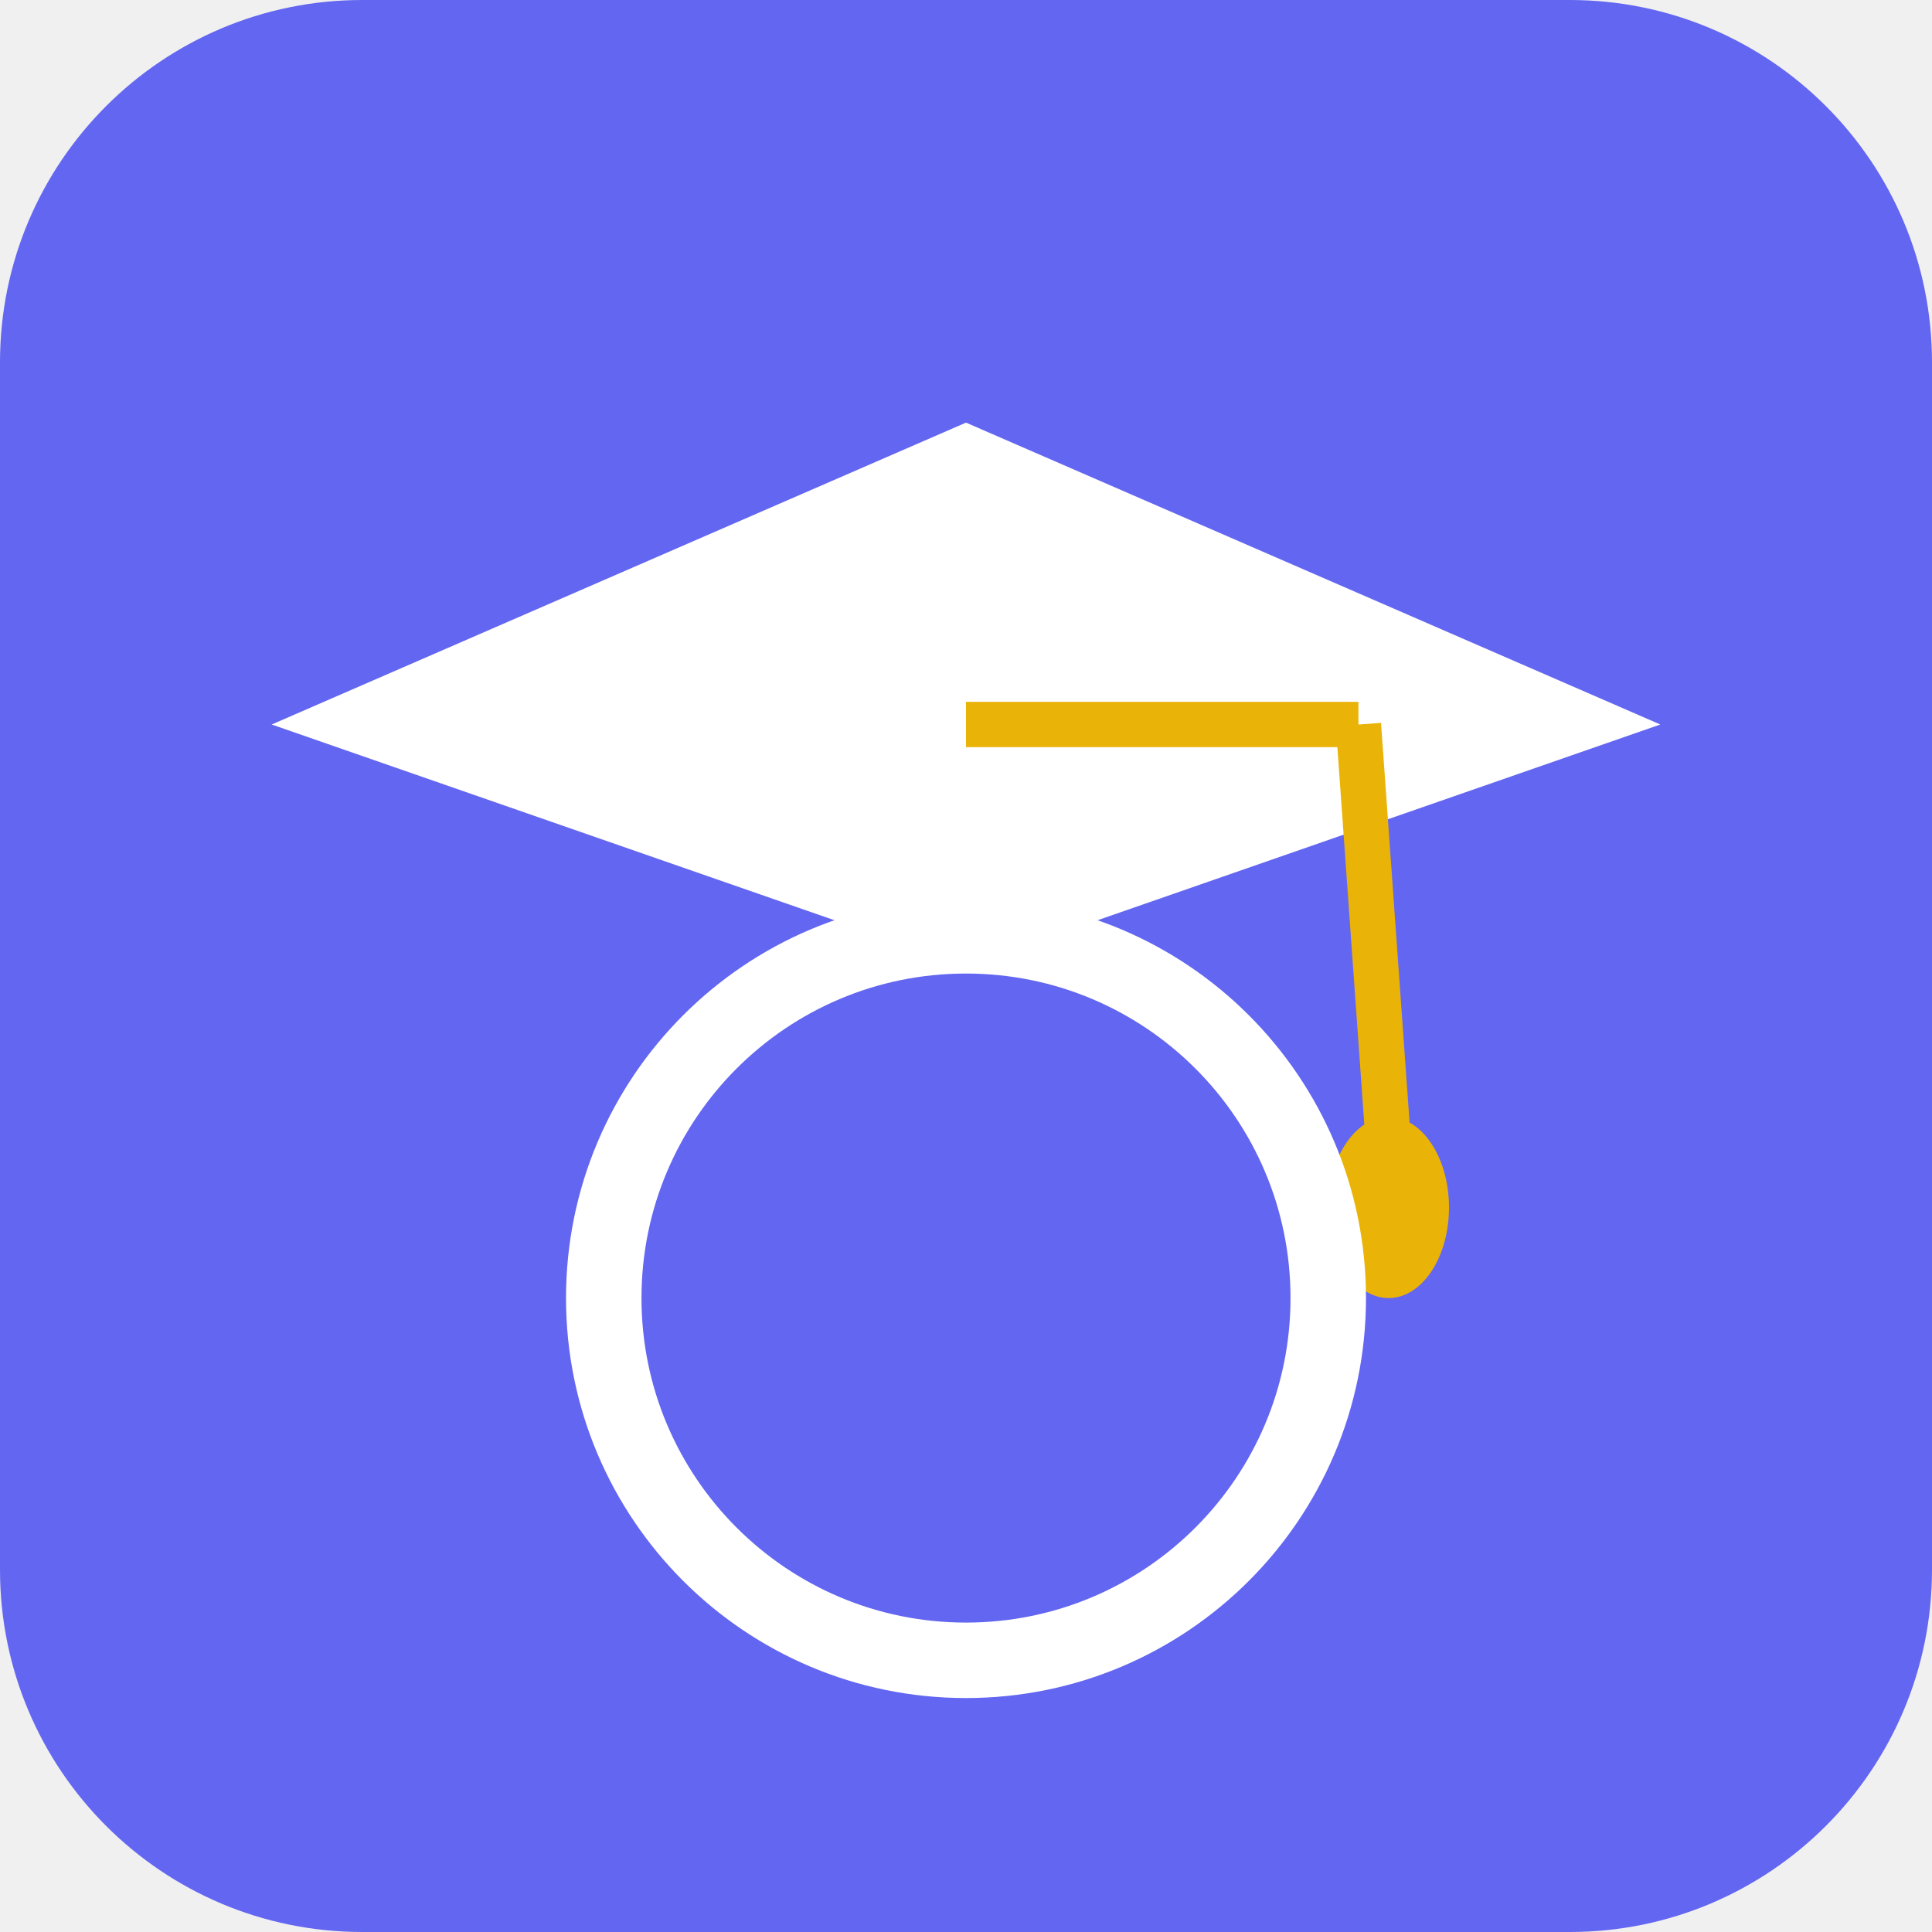
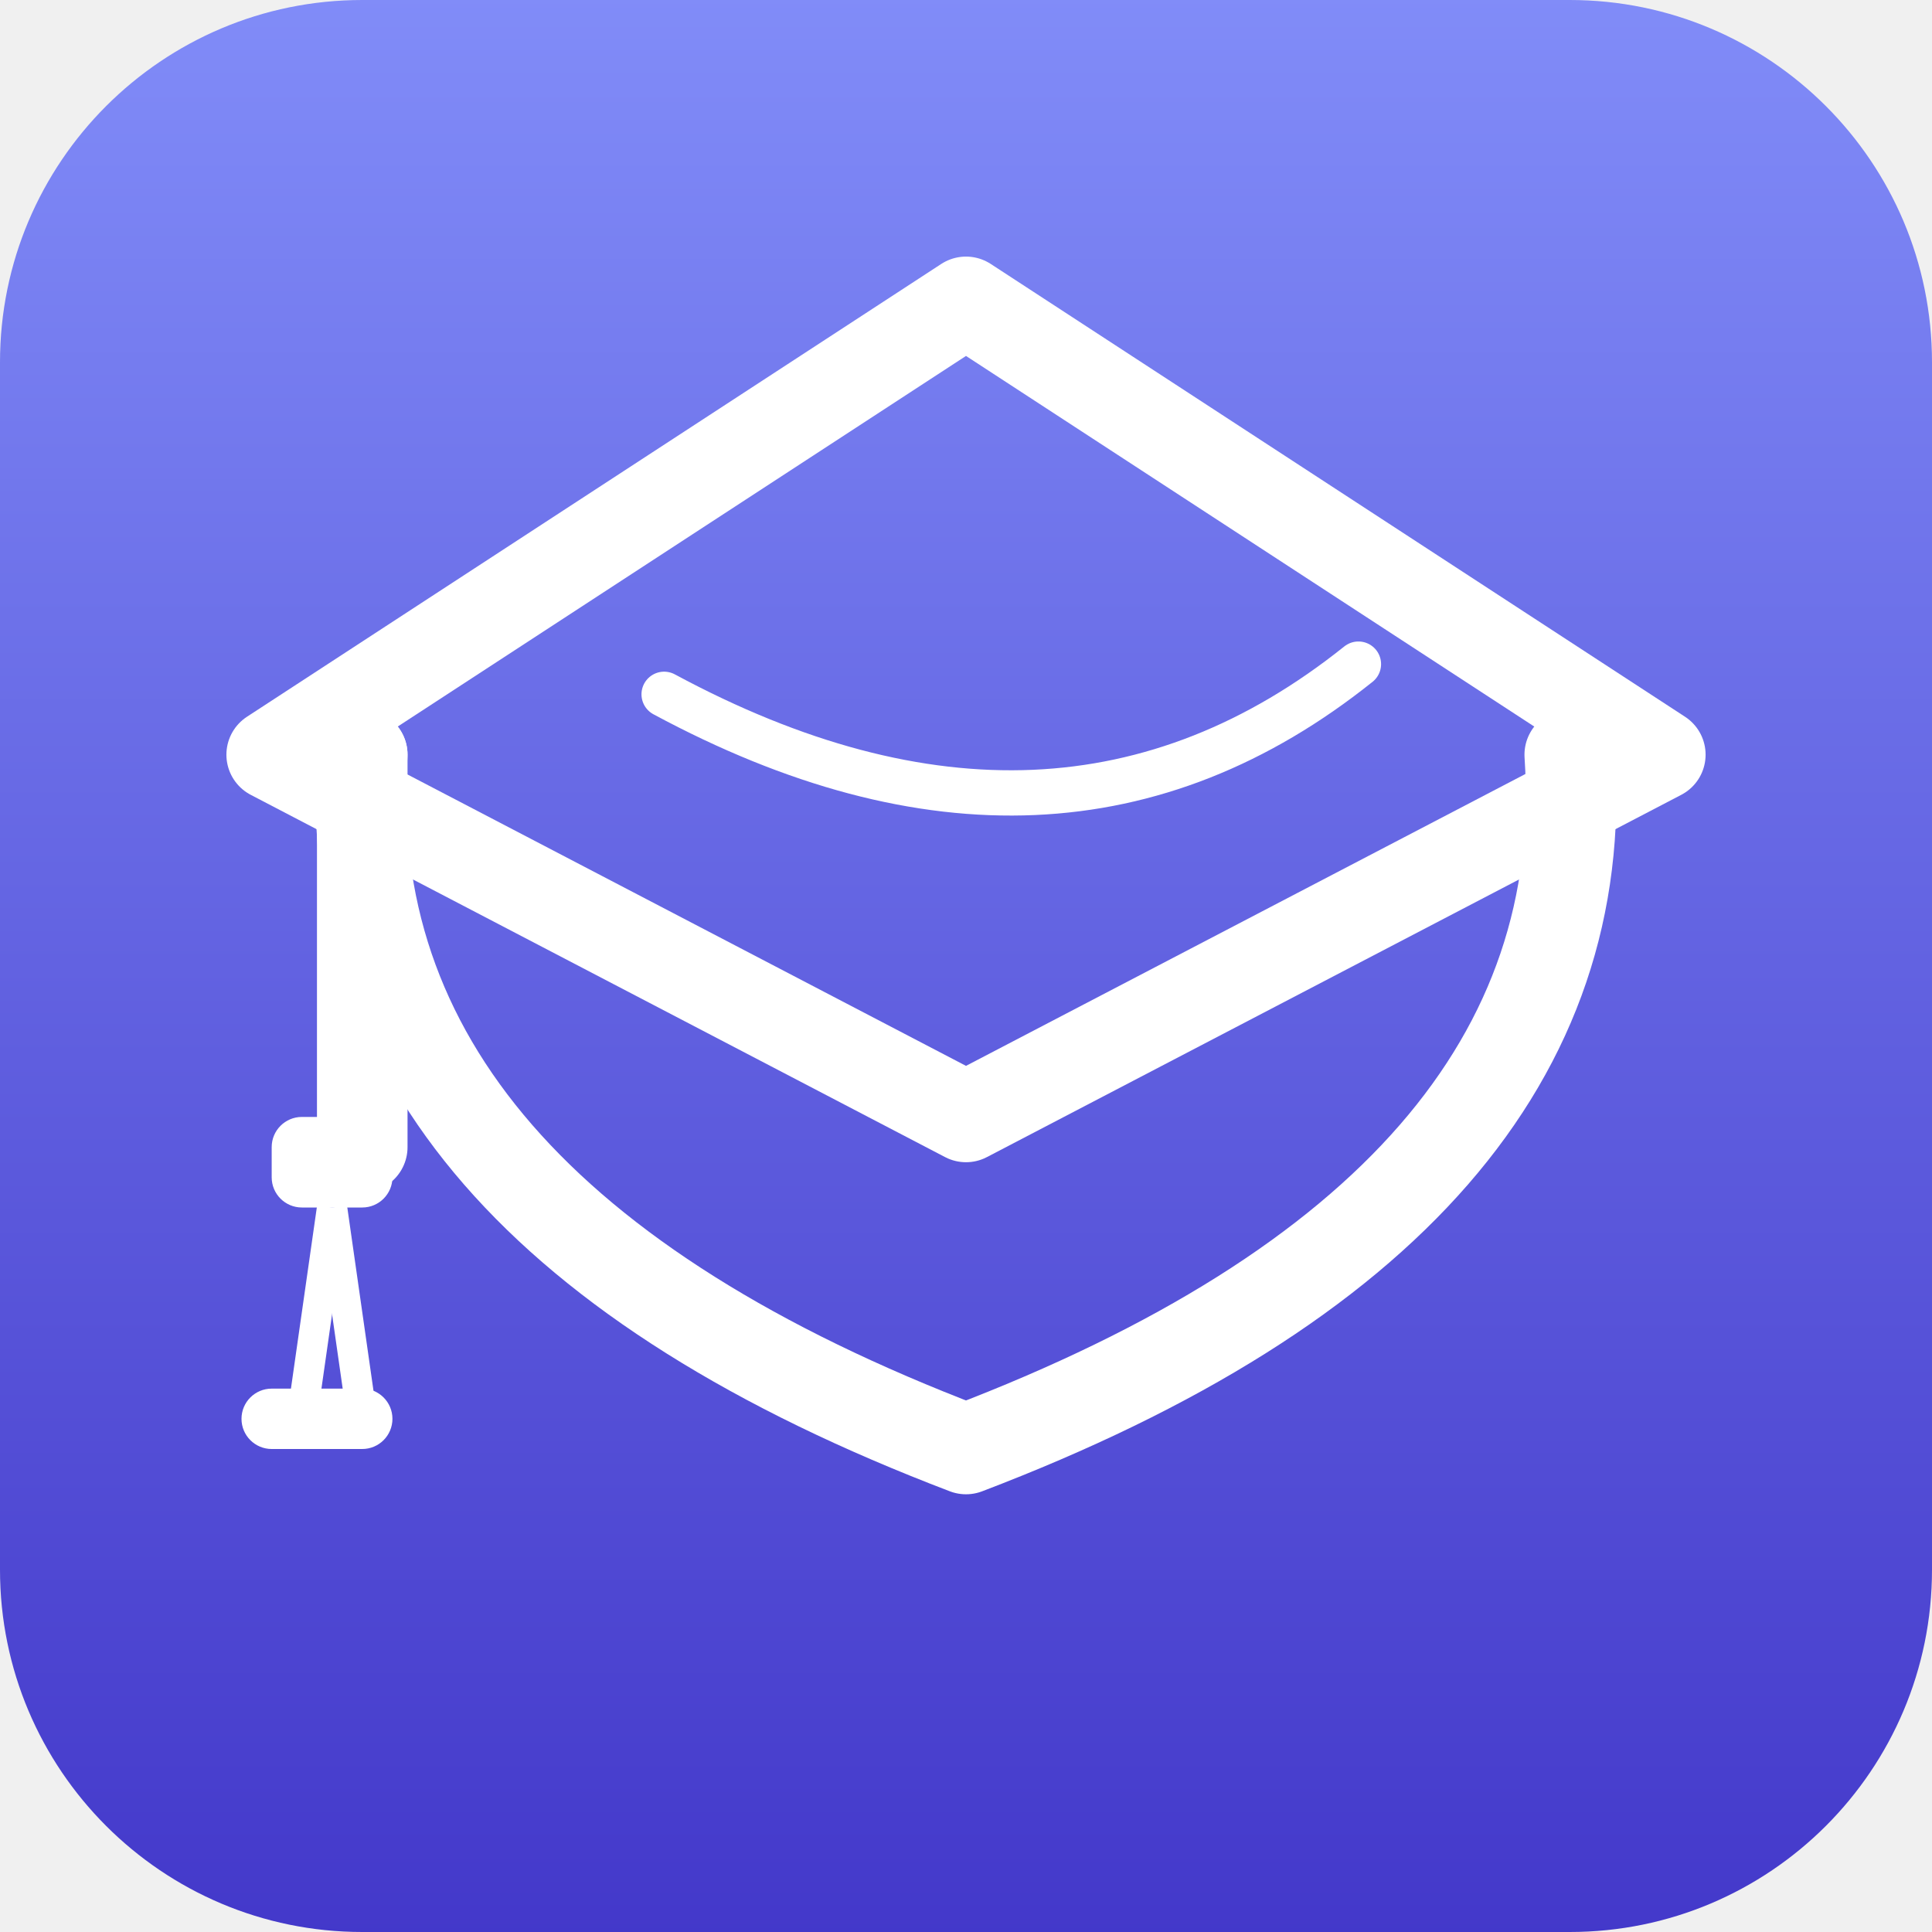
<svg xmlns="http://www.w3.org/2000/svg" viewBox="0 0 64 64">
-   <rect width="64" height="64" rx="12" fill="#6366f1" />
-   <polygon points="32,14 55,24 32,32 9,24" fill="white" />
-   <line x1="32" y1="24" x2="45" y2="24" stroke="#eab308" stroke-width="1.5" />
-   <line x1="45" y1="24" x2="46" y2="38" stroke="#eab308" stroke-width="1.5" />
-   <ellipse cx="46" cy="40" rx="2" ry="3" fill="#eab308" />
-   <circle cx="32" cy="43" r="12" stroke="white" stroke-width="2.5" fill="none" />
+   <defs>
+     <linearGradient id="bg" x1="0" y1="0" x2="0" y2="1">
+       <stop offset="0%" stop-color="#818cf8" />
+       <stop offset="100%" stop-color="#4338ca" />
+     </linearGradient>
+   </defs>
+   <rect width="64" height="64" rx="12" fill="url(#bg)" />
+   <g fill="none" stroke="white" stroke-width="3" stroke-linecap="round" stroke-linejoin="round">
+     <polygon points="32,10 55,25 32,37 9,25" />
+     <path d="M12,25 L12,25 Q11,40 32,48 Q53,40 52,25" />
+     <line x1="12" y1="25" x2="12" y2="38" />
+     <path d="M22,23 Q35,30 45,22" stroke-width="1.5" />
+   </g>
+   <g fill="white">
+     <rect x="9" y="37" width="4" height="3" rx="1" />
+     <line x1="11" y1="40" x2="10" y2="47" stroke="white" stroke-width="1" />
+     <line x1="11" y1="40" x2="12" y2="47" stroke="white" stroke-width="1" />
+     <rect x="8" y="46" width="5" height="2" rx="1" />
+   </g>
</svg>
